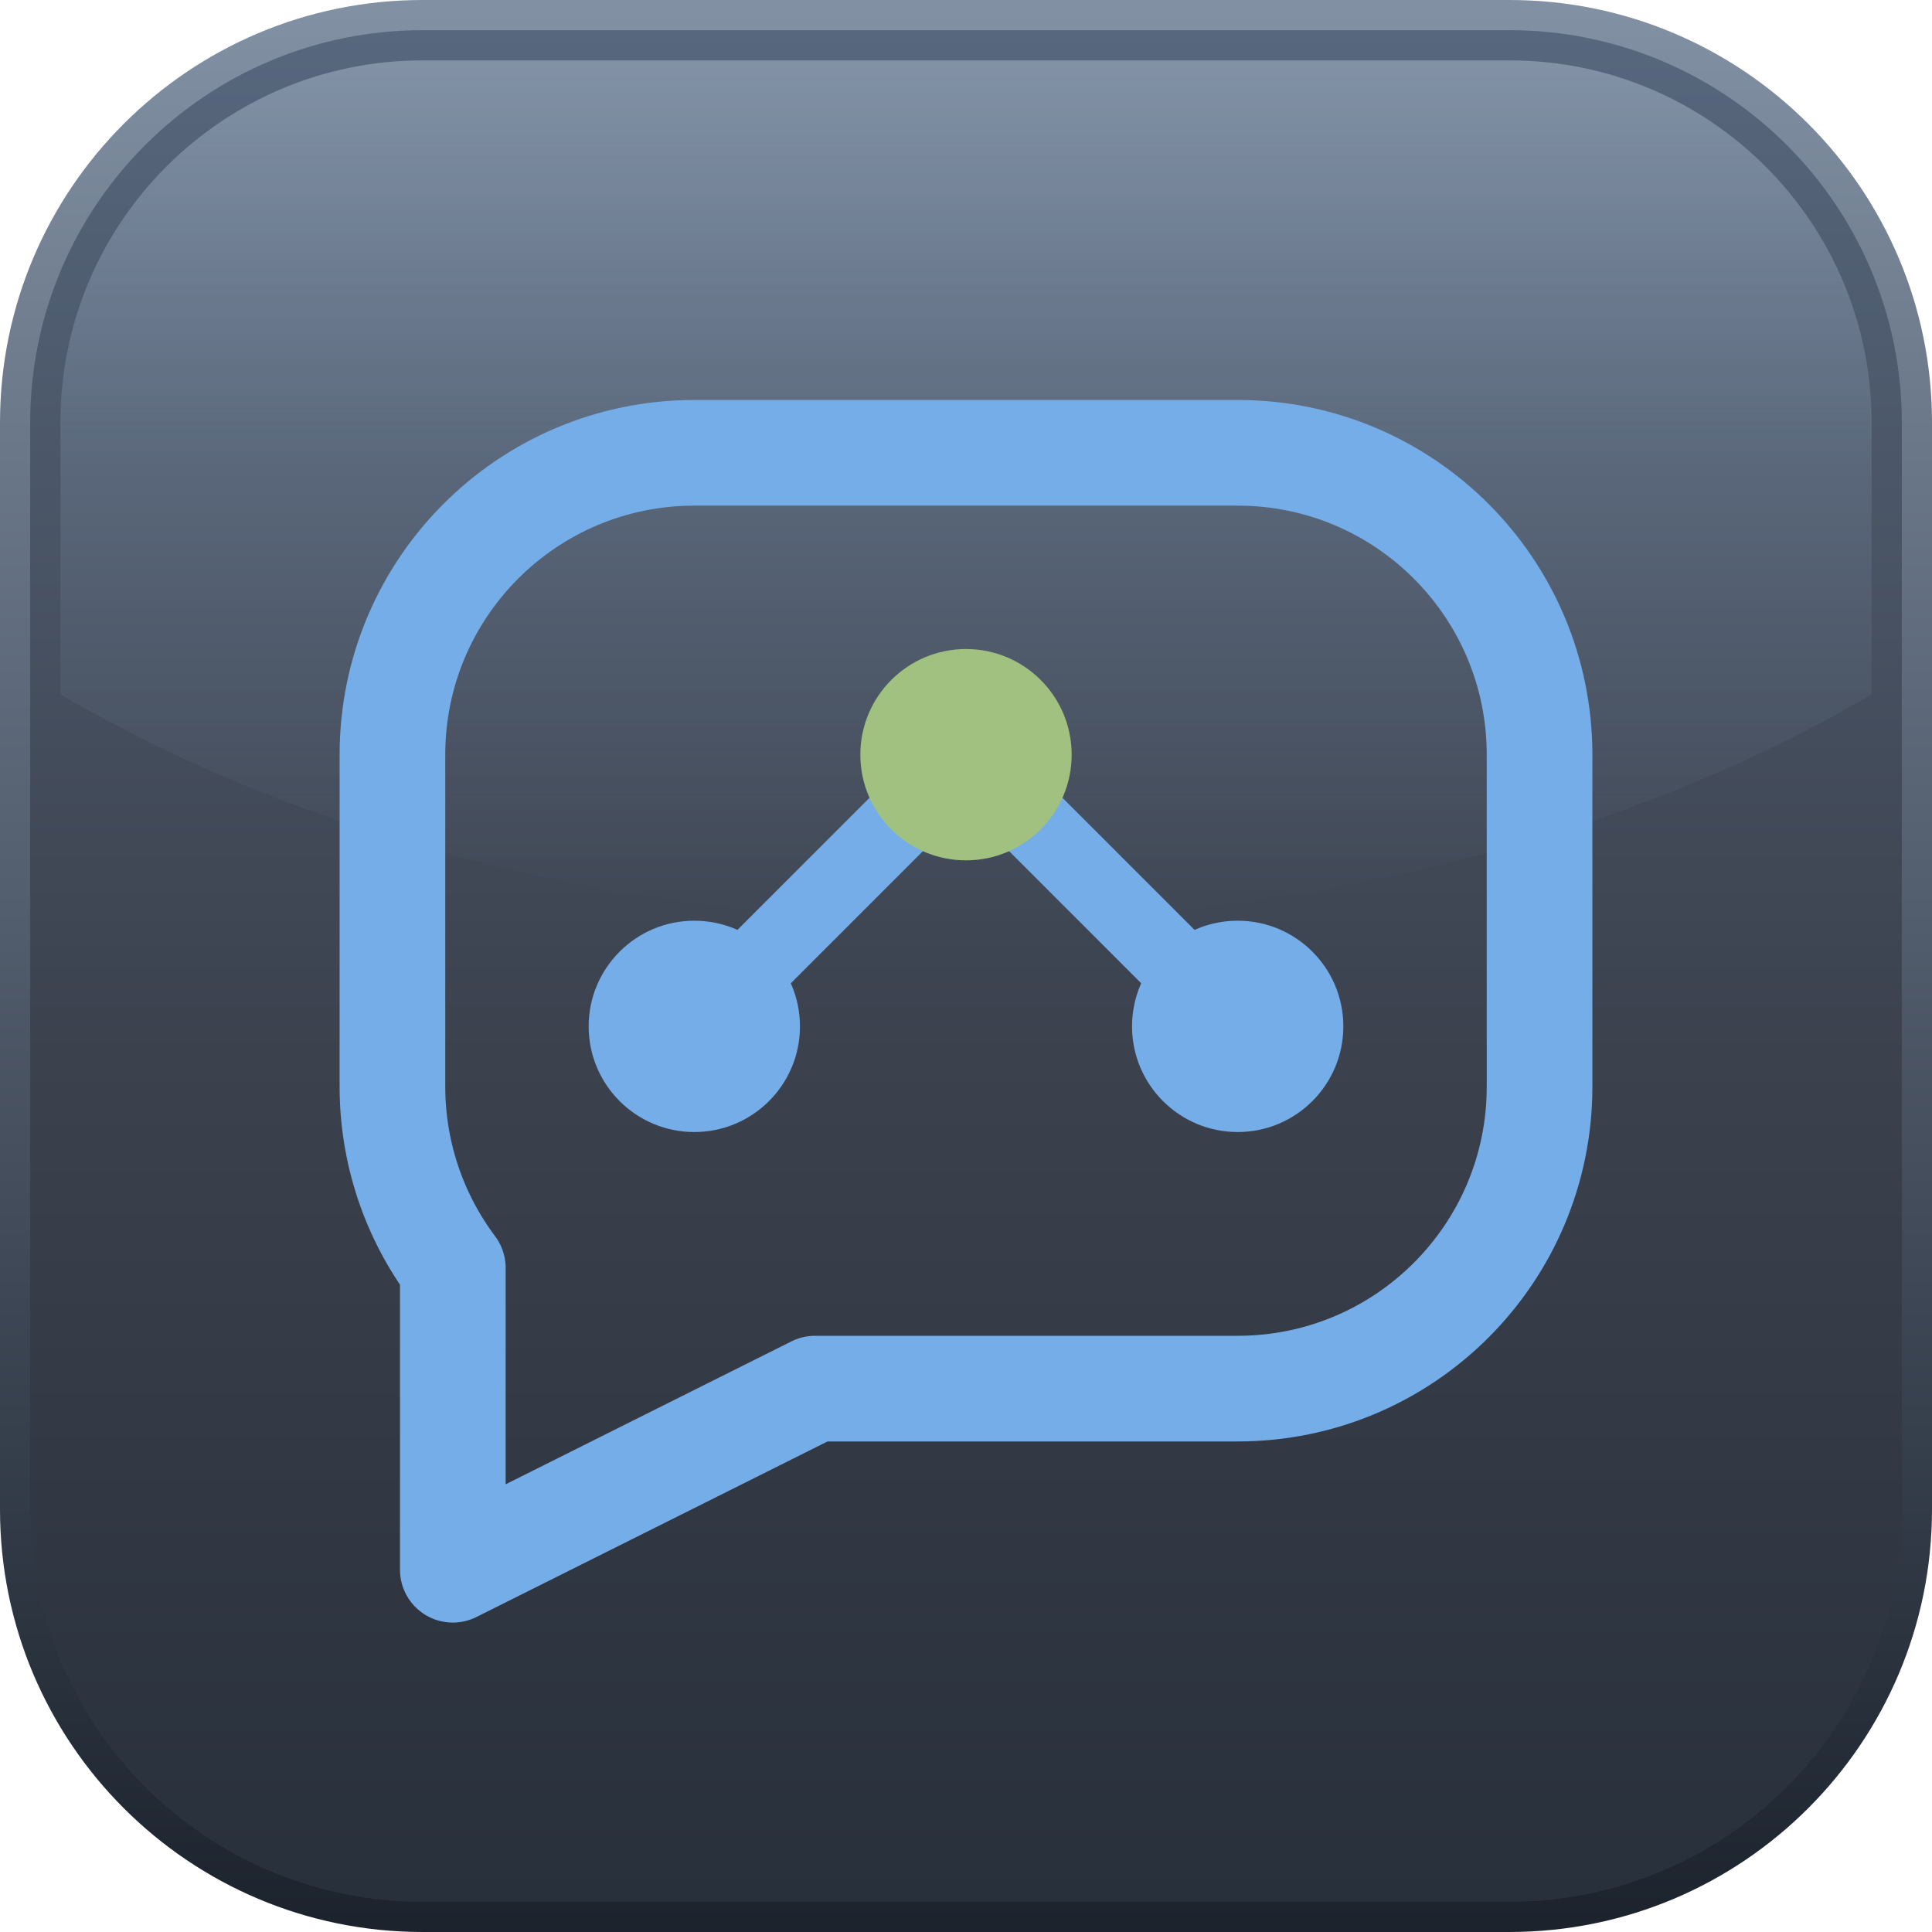
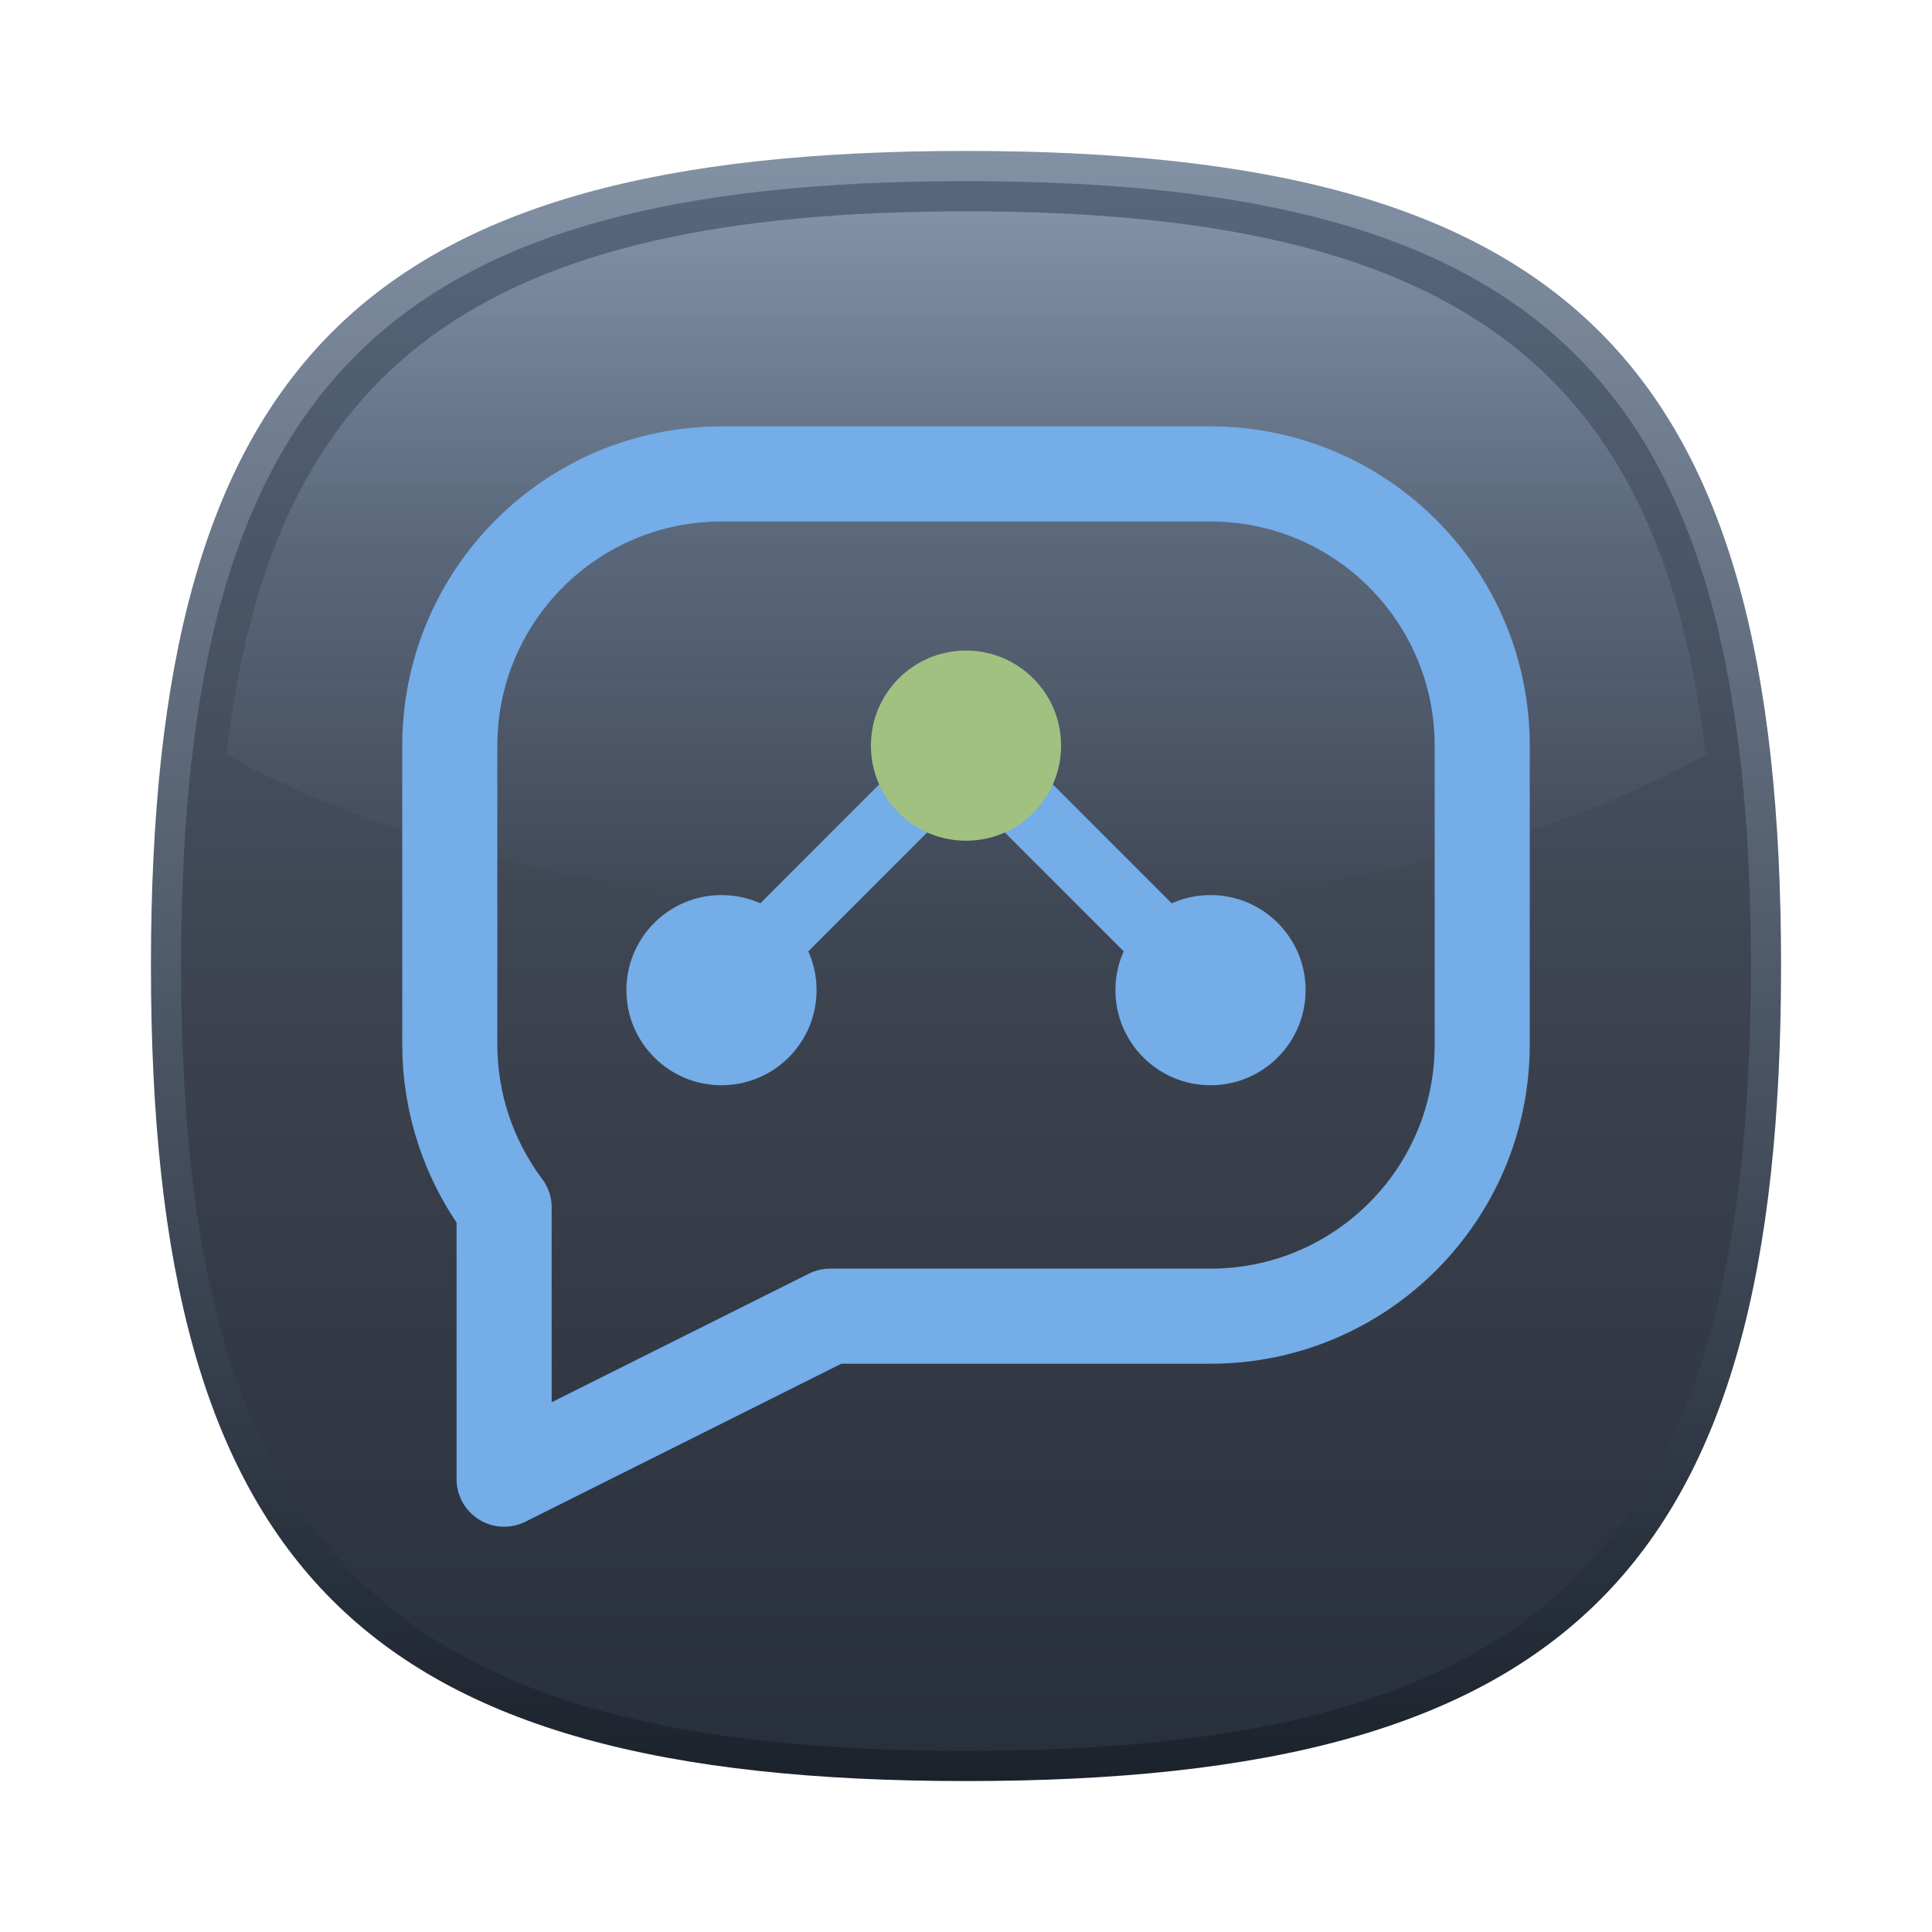
<svg xmlns="http://www.w3.org/2000/svg" width="64" height="64" viewBox="0 0 64 64" version="1.1" baseProfile="tiny">
  <defs>
    <linearGradient id="rim" x1="0" y1="0" x2="0" y2="1">
      <stop offset="0" stop-color="#8291a4" />
      <stop offset="0.48" stop-color="#515c6c" />
      <stop offset="1" stop-color="#1b222c" />
    </linearGradient>
    <linearGradient id="satin" x1="0" y1="0" x2="0" y2="1">
      <stop offset="0" stop-color="#57677d" />
      <stop offset="0.55" stop-color="#3b414d" />
      <stop offset="1" stop-color="#28303c" />
    </linearGradient>
    <linearGradient id="sheen" x1="0" y1="0" x2="0" y2="1">
      <stop offset="0" stop-color="#e0efff" stop-opacity="0.32" />
      <stop offset="0.48" stop-color="#c4ddfb" stop-opacity="0.12" />
      <stop offset="1" stop-color="#c4ddfb" stop-opacity="0" />
    </linearGradient>
  </defs>
-   <rect width="64" height="64" rx="14" fill="url(#rim)" />
-   <rect x="1" y="1" width="62" height="62" rx="13" fill="url(#satin)" />
-   <path d="M14 2h36a12 12 0 0 1 12 12v9C45 33 19 33 2 23v-9A12 12 0 0 1 14 2Z" fill="url(#sheen)" />
-   <g fill="none" stroke="#74ade8" stroke-linecap="round" stroke-linejoin="round">
+   <path d="M32 5C52 5 59 12 59 32S52 59 32 59 5 52 5 32 12 5 32 5Z" fill="url(#rim)" />
+   <path d="M32 6C51.25 6 58 12.75 58 32S51.25 58 32 58 6 51.25 6 32 12.75 6 32 6Z" fill="url(#satin)" />
+   <path d="M7.5 25C9 12 16 7 32 7S55 12 56.5 25C44 32 20 32 7.5 25Z" fill="url(#sheen)" />
+   <g transform="translate(3.2 2.2) scale(0.9)" fill="none" stroke="#74ade8" stroke-linecap="round" stroke-linejoin="round">
    <path d="M23 15h18a10 10 0 0 1 10 10v11a10 10 0 0 1-10 10H27L15 52V42a10 10 0 0 1-2-6V25a10 10 0 0 1 10-10Z" stroke-width="3.5" />
    <path d="m23 34 9-9 9 9" stroke-width="2.5" />
    <circle cx="23" cy="34" r="3.5" fill="#74ade8" stroke="none" />
    <circle cx="41" cy="34" r="3.5" fill="#74ade8" stroke="none" />
    <circle cx="32" cy="25" r="3.5" fill="#a1c181" stroke="none" />
  </g>
</svg>
